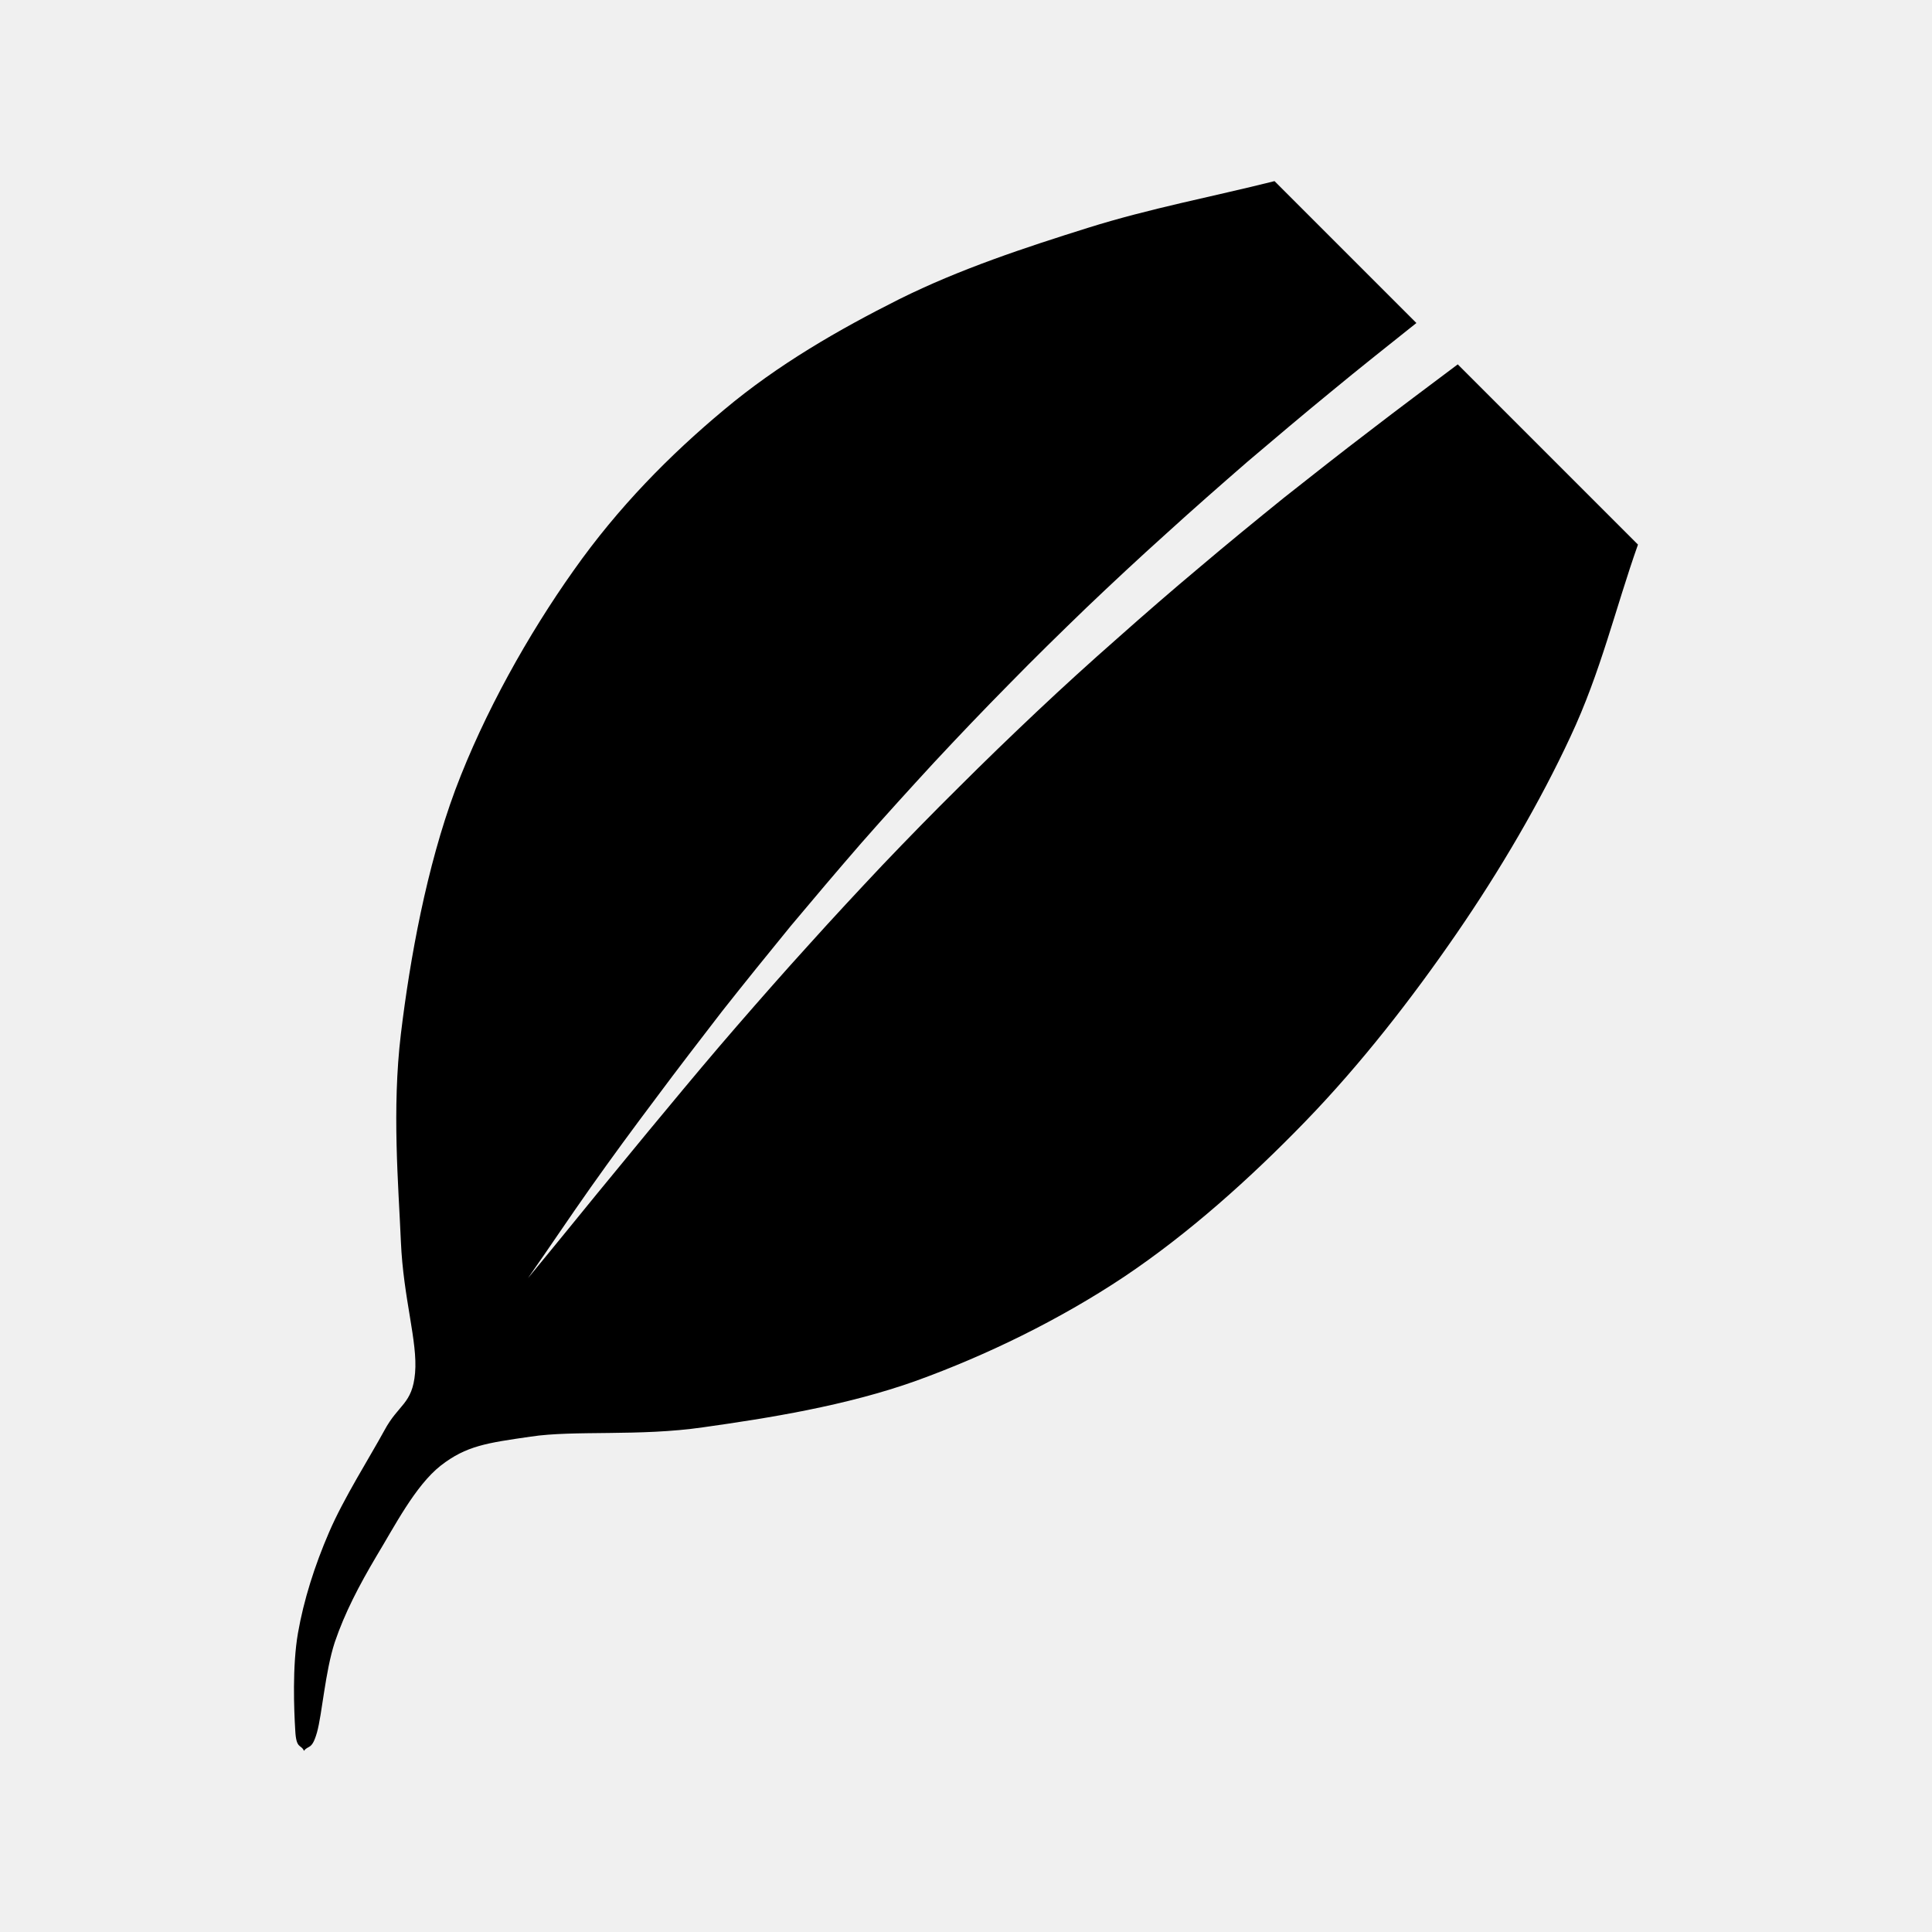
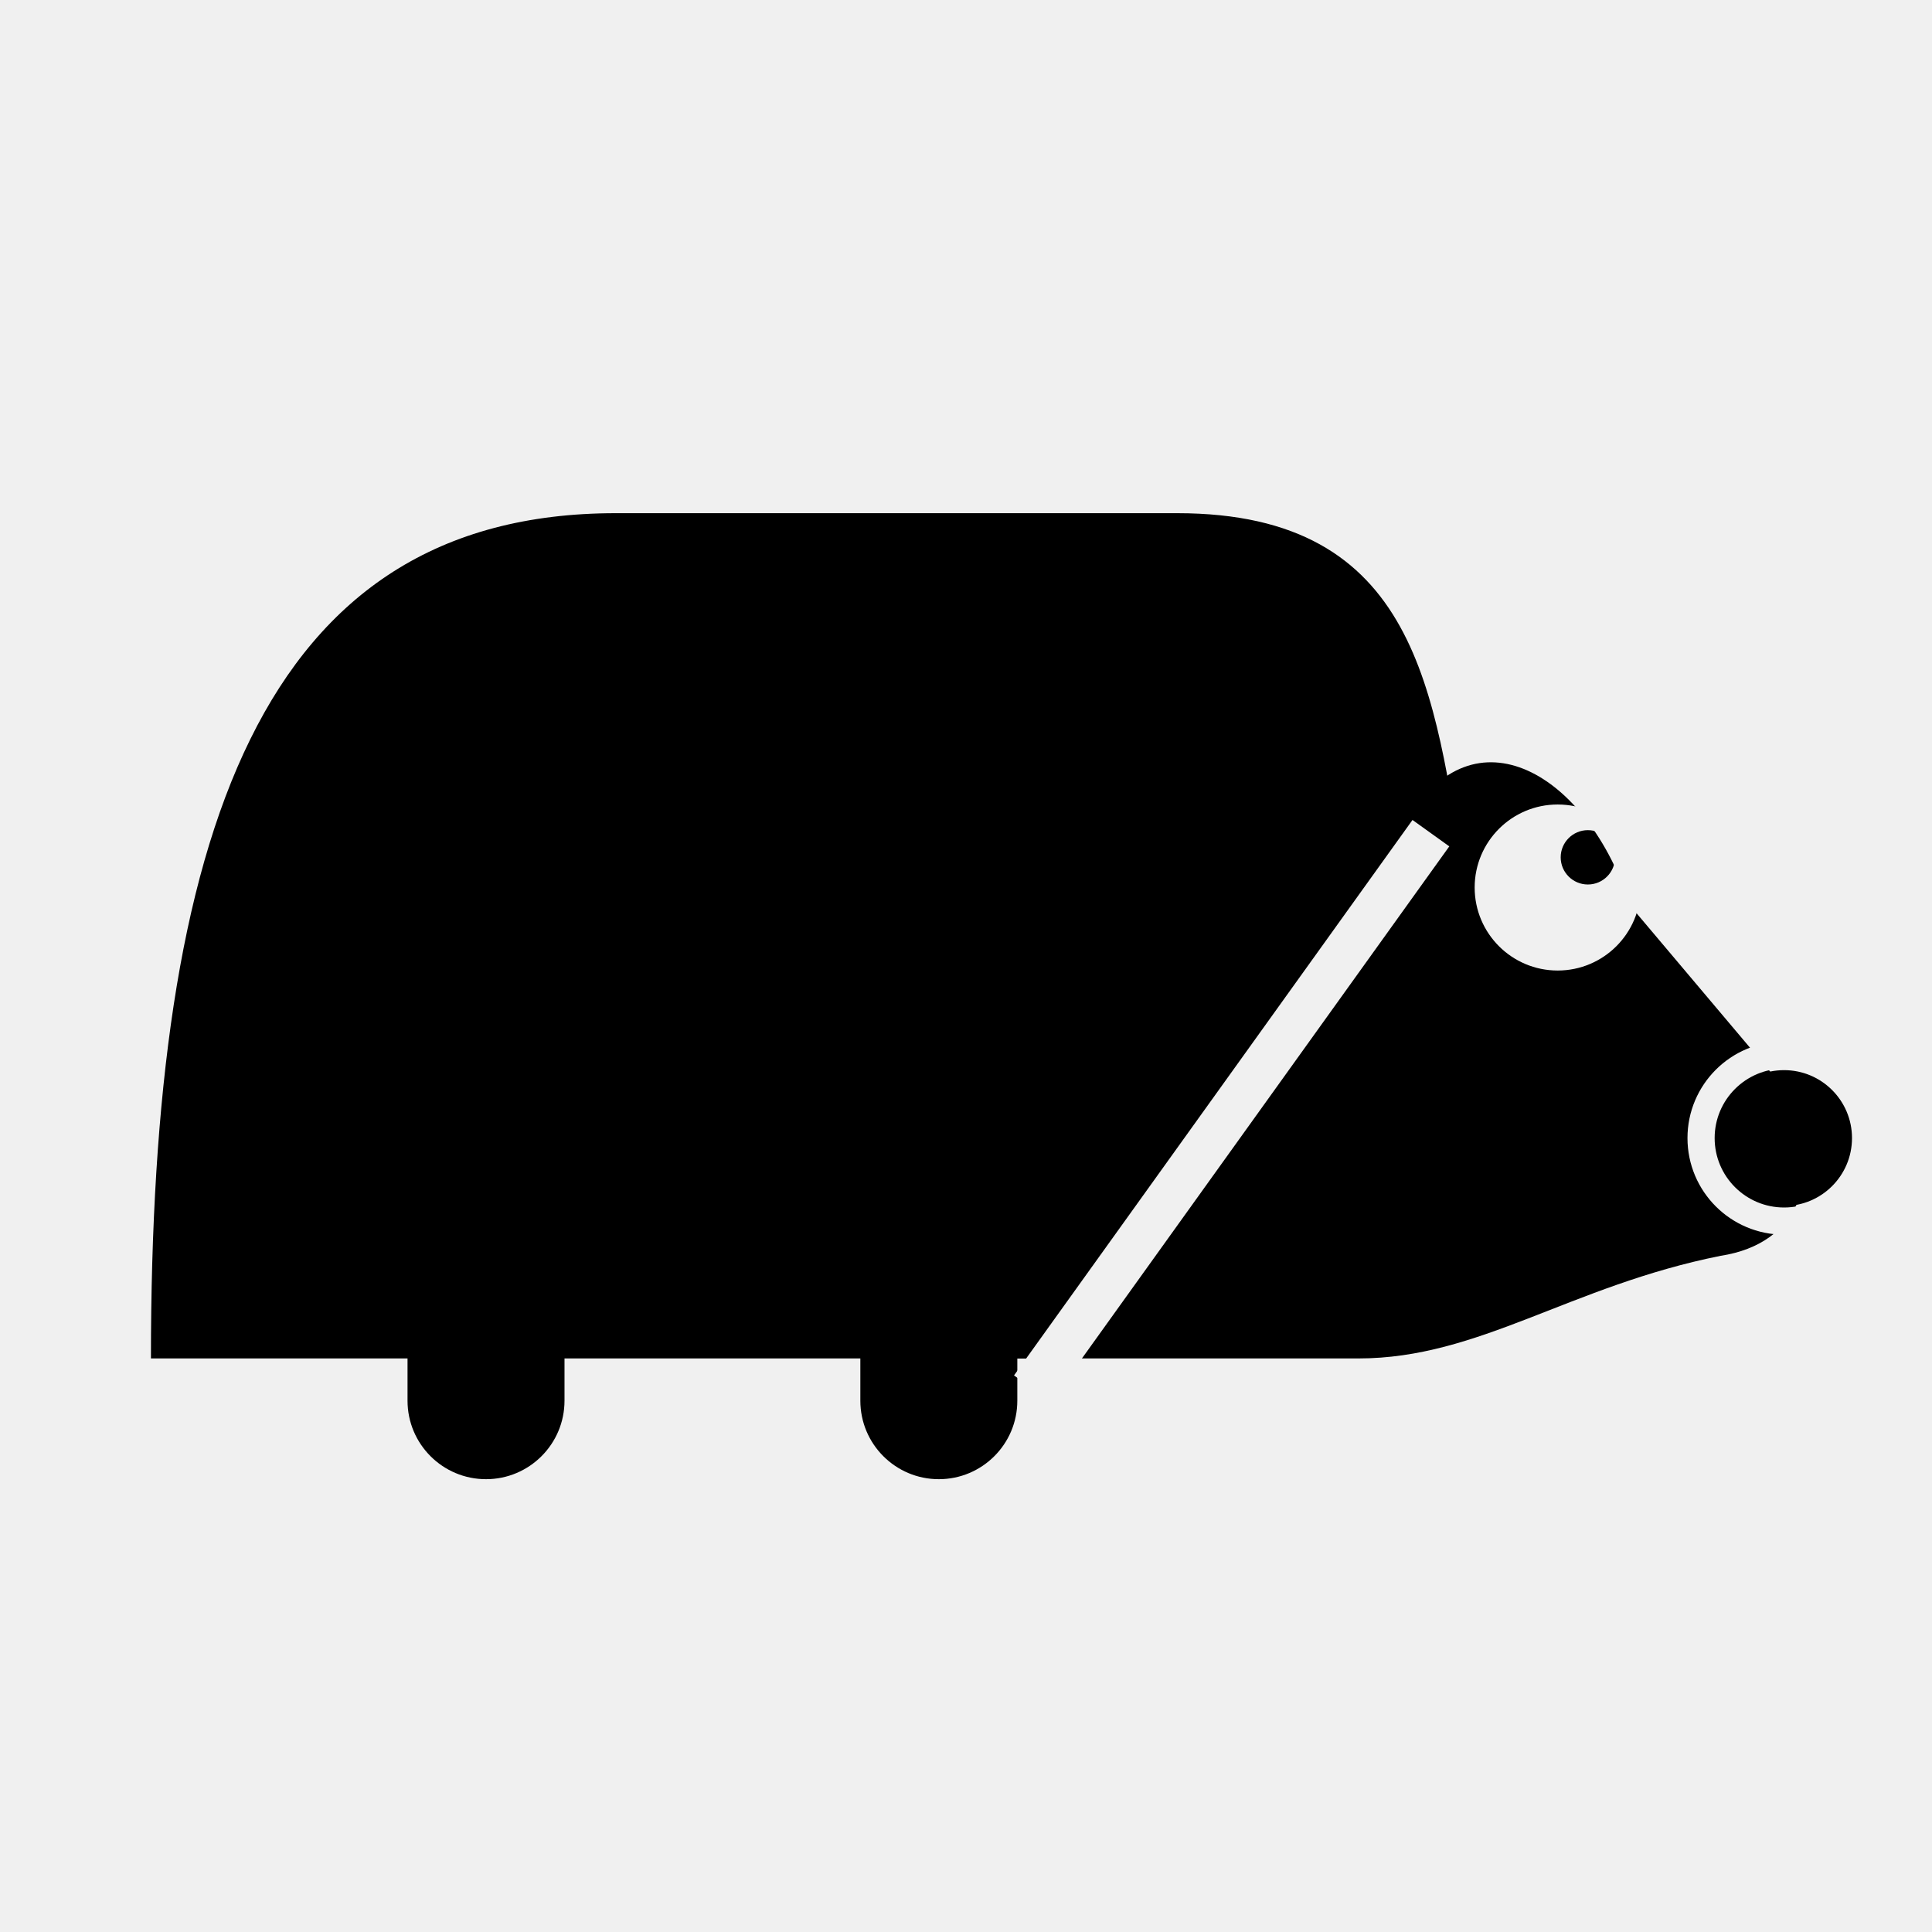
<svg xmlns="http://www.w3.org/2000/svg" viewBox="0 0 64 64" role="img" aria-label="Firmenname Gartenservice">
-   <g>
-     <path fill="#000" d="M10.07 58C9.97 57.77 9.81 57.96 9.78 57.31C9.74 56.66 9.68 55.19 9.87 54.1C10.06 53.01 10.42 51.87 10.9 50.76C11.38 49.64 12.25 48.27 12.73 47.39C13.2 46.51 13.66 46.52 13.75 45.48C13.84 44.44 13.36 43.01 13.28 41.13C13.2 39.26 12.98 36.75 13.28 34.25C13.58 31.76 14.13 28.73 15.08 26.17C16.04 23.61 17.51 21 19 18.9C20.48 16.8 22.19 15.07 23.99 13.57C25.78 12.07 27.78 10.92 29.79 9.91C31.8 8.91 33.96 8.2 36.03 7.55C38.1 6.9 40.15 6.52 42.22 6L46.92 10.7C45.98 11.45 45.03 12.2 44.1 12.97C43.17 13.73 42.25 14.51 41.33 15.29C40.42 16.08 39.52 16.87 38.63 17.68C37.74 18.48 36.86 19.3 35.99 20.13C35.13 20.96 34.27 21.8 33.43 22.66C32.59 23.51 31.76 24.38 30.94 25.26C30.13 26.14 29.32 27.03 28.53 27.93C27.74 28.84 26.96 29.76 26.19 30.68C25.43 31.61 24.67 32.55 23.92 33.5C23.18 34.46 22.44 35.42 21.72 36.39C20.99 37.36 20.27 38.34 19.57 39.33C18.87 40.32 18.19 41.34 17.49 42.34L17.49 42.34C18.26 41.41 19.02 40.47 19.78 39.54C20.55 38.61 21.31 37.67 22.08 36.75C22.85 35.82 23.62 34.9 24.41 33.99C25.2 33.08 25.99 32.18 26.8 31.29C27.6 30.4 28.42 29.52 29.24 28.65C30.07 27.78 30.91 26.92 31.76 26.08C32.61 25.23 33.47 24.4 34.35 23.57C35.22 22.75 36.11 21.94 37.01 21.15C37.91 20.35 38.82 19.56 39.74 18.79C40.66 18.01 41.59 17.25 42.53 16.49C43.48 15.74 44.43 14.99 45.39 14.26C46.35 13.52 47.32 12.8 48.29 12.07L54.26 18.04C53.51 20.16 53.03 22.26 52.02 24.41C51.02 26.56 49.7 28.82 48.24 30.94C46.78 33.06 45.09 35.24 43.25 37.14C41.42 39.03 39.38 40.86 37.23 42.3C35.08 43.73 32.67 44.9 30.35 45.74C28.03 46.57 25.43 46.98 23.3 47.28C21.17 47.59 19.03 47.37 17.58 47.59C16.13 47.8 15.45 47.89 14.6 48.55C13.75 49.22 13.06 50.58 12.47 51.55C11.89 52.53 11.42 53.43 11.09 54.4C10.77 55.38 10.67 56.79 10.5 57.39C10.33 57.99 10.21 57.8 10.07 58Z" />
+   <defs>
+     <clipPath id="is-c">
+       <path d="M5 45C5 27.64 8.64 17 20.4 17L39 17C47 17 47.5 23 48.5 29L35 45Z" />
+     </clipPath>
+     <mask id="is-m" maskUnits="userSpaceOnUse" x="0" y="0" width="64" height="64">
+       <rect width="64" height="64" fill="#fff" />
+       <path d="M34.2 46L47.4 27.6" fill="none" stroke="#000" stroke-width="1.5" />
+       <circle cx="51.6" cy="29.4" r="2.75" fill="#000" />
+       <circle cx="52.6" cy="28.4" r=".9" fill="#fff" />
+       <circle cx="59.1" cy="37.7" r="2.75" fill="none" stroke="#000" stroke-width=".9" />
+     </mask>
+   </defs>
+   <g fill="#000" mask="url(#is-m)">
+     <path d="M5 45C5 27.64 8.64 17 20.4 17L39 17C47 17 47.5 23 48.5 29L35 45Z" />
+     <path d="M33.5 45L46.6 27.2C48.8 23.4 52.6 25.6 54 30L59.4 36.4C60.4 39 59.6 41.2 57 41.6C52 42.6 49 45 45 45Z" />
+     <circle cx="59.1" cy="37.7" r="2.25" />
+     <path d="M13.5 44h5.2v2.4a2.6 2.6 0 0 1-5.2 0ZM28.5 44h5.2v2.4a2.6 2.6 0 0 1-5.2 0Z" />
  </g>
</svg>
